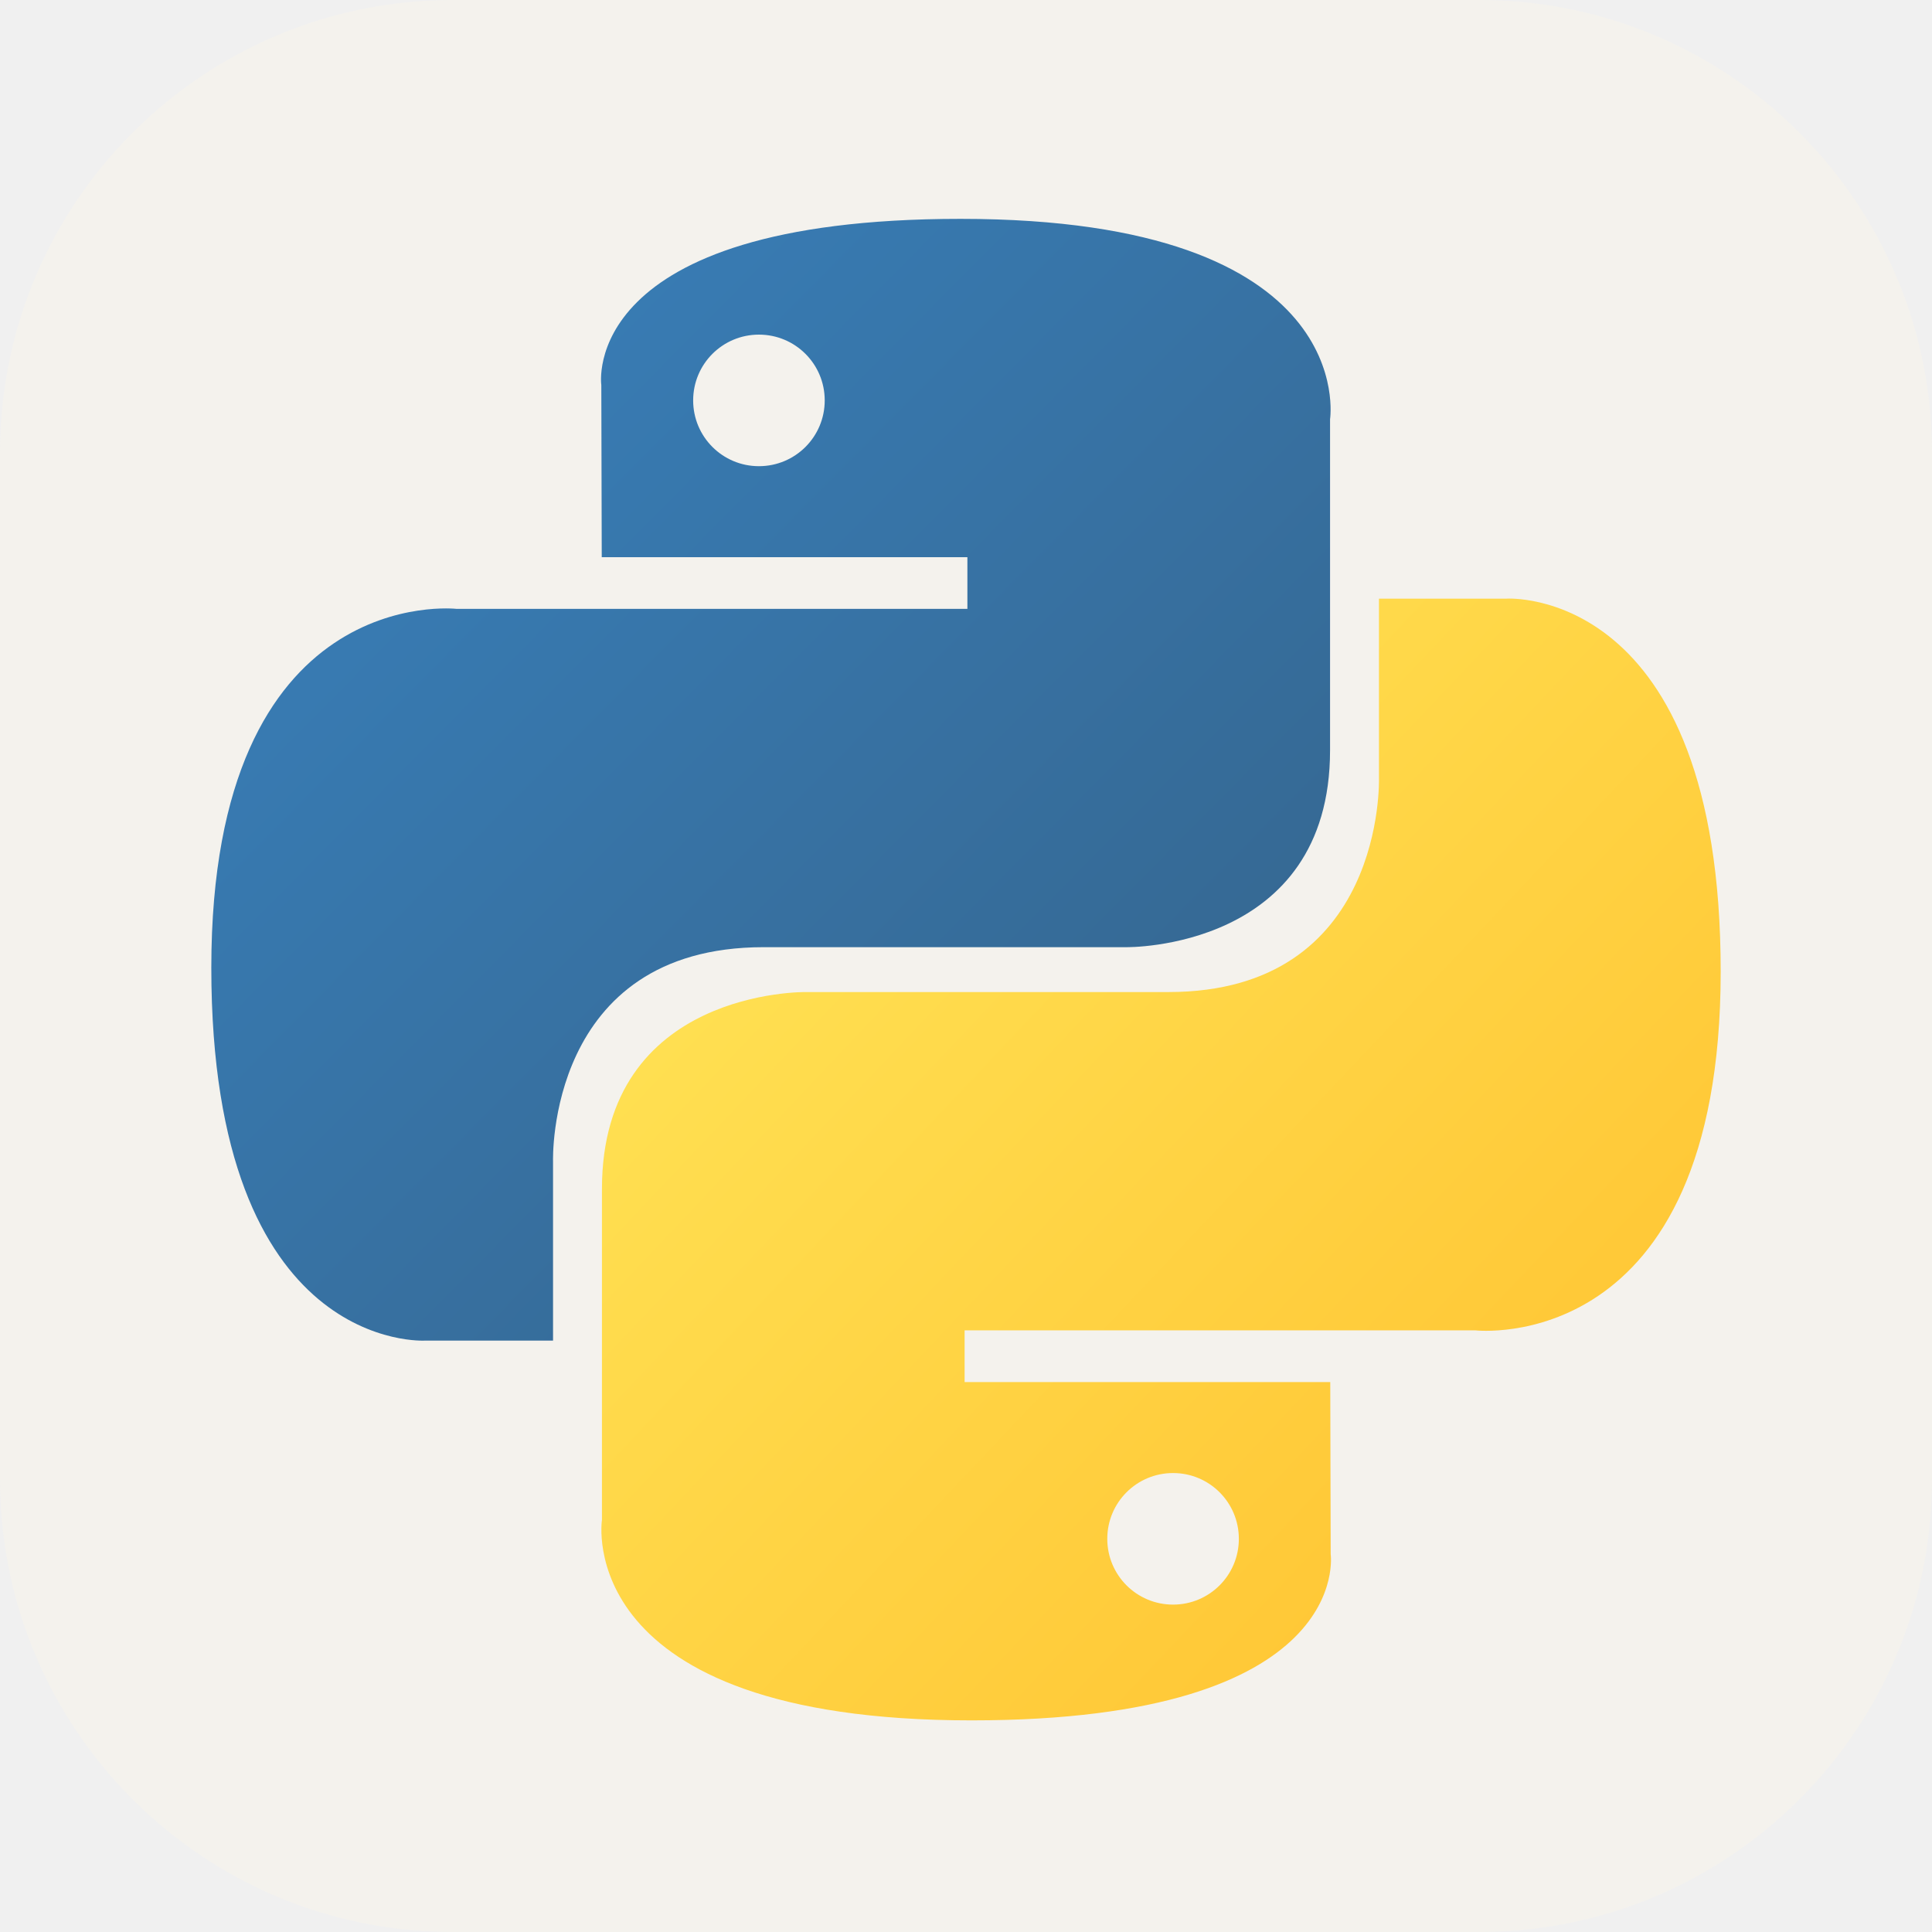
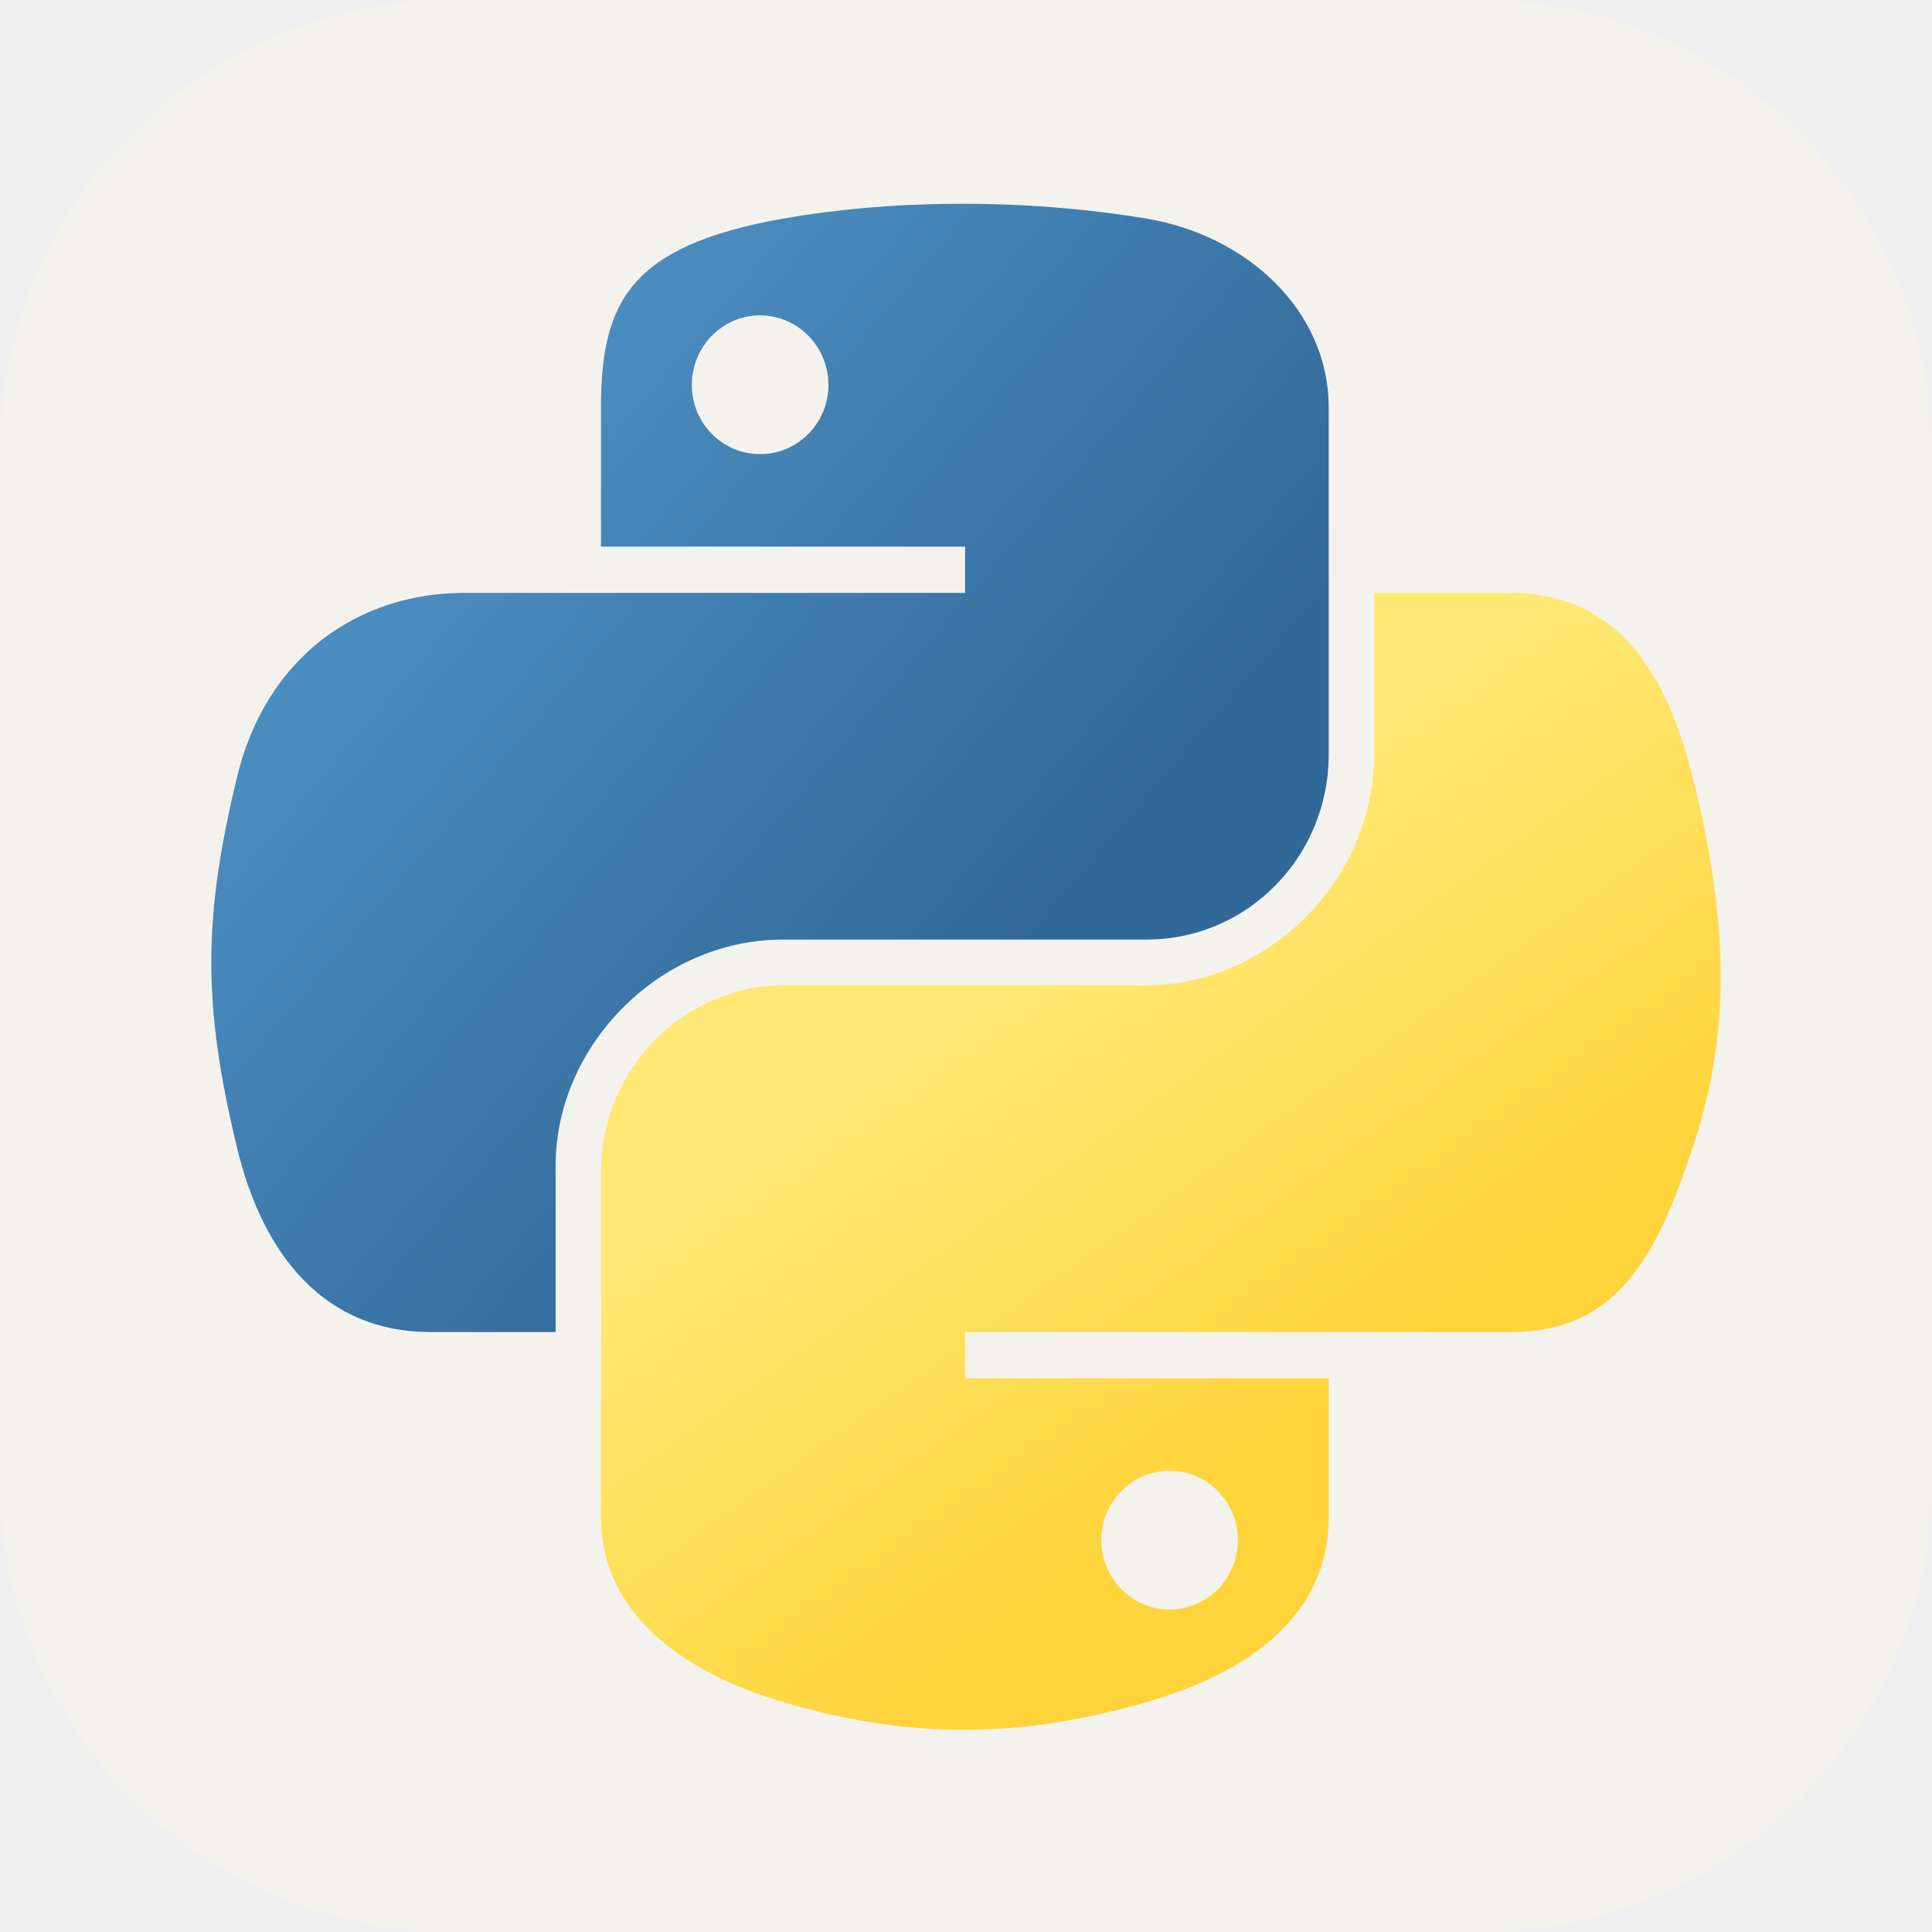
- <svg xmlns="http://www.w3.org/2000/svg" width="256" height="256" fill="none" viewBox="0 0 256 256">
-   <rect width="256" height="256" fill="#F4F2ED" rx="60" />
-   <path fill="url(#paint0_linear_2_56)" d="M127.279 29C76.507 29 79.677 51.018 79.677 51.018L79.734 73.828H128.185V80.677H60.489C60.489 80.677 28 76.993 28 128.222C28 179.452 56.357 177.636 56.357 177.636H73.281V153.863C73.281 153.863 72.369 125.506 101.186 125.506H149.24C149.24 125.506 176.239 125.942 176.239 99.412V55.546C176.239 55.546 180.338 29 127.279 29ZM100.563 44.339C105.384 44.339 109.28 48.235 109.28 53.056C109.28 57.876 105.384 61.772 100.563 61.772C95.743 61.772 91.847 57.876 91.847 53.056C91.847 48.235 95.743 44.339 100.563 44.339Z" />
-   <path fill="url(#paint1_linear_2_56)" d="M128.721 227.958C179.493 227.958 176.323 205.941 176.323 205.941L176.266 183.13H127.815V176.281H195.511C195.511 176.281 228 179.966 228 128.736C228 77.506 199.643 79.323 199.643 79.323H182.719V103.096C182.719 103.096 183.631 131.453 154.814 131.453H106.76C106.76 131.453 79.761 131.016 79.761 157.546V201.412C79.761 201.412 75.662 227.958 128.721 227.958ZM155.437 212.619C150.616 212.619 146.72 208.723 146.72 203.903C146.72 199.082 150.616 195.186 155.437 195.186C160.257 195.186 164.154 199.082 164.154 203.903C164.154 208.723 160.257 212.619 155.437 212.619Z" />
+ <svg xmlns="http://www.w3.org/2000/svg" width="256" height="256" viewBox="0 0 256 256" fill="none">
+   <g clip-path="url(#clip0_10_639)">
+     <path d="M196 0H60C26.863 0 0 26.863 0 60V196C0 229.137 26.863 256 60 256H196C229.137 256 256 229.137 256 196V60C256 26.863 229.137 0 196 0Z" fill="#F4F2ED" />
+     <path d="M126.809 27.002C118.562 27.04 110.687 27.743 103.757 28.97C83.343 32.576 79.637 40.125 79.637 54.046V72.431H127.877V78.56H79.637H61.532C47.512 78.56 35.236 86.987 31.396 103.017C26.967 121.392 26.77 132.859 31.396 152.045C34.825 166.327 43.014 176.503 57.034 176.503H73.621V154.463C73.621 138.54 87.397 124.495 103.757 124.495H151.942C165.354 124.495 176.062 113.451 176.062 99.981V54.046C176.062 40.972 165.033 31.151 151.942 28.97C143.654 27.59 135.056 26.963 126.809 27.002ZM100.721 41.789C105.704 41.789 109.773 45.924 109.773 51.01C109.773 56.077 105.704 60.174 100.721 60.174C95.72 60.174 91.669 56.077 91.669 51.01C91.669 45.924 95.72 41.789 100.721 41.789Z" fill="url(#paint0_linear_10_639)" />
+     <path d="M182.078 78.56V99.981C182.078 116.589 167.998 130.567 151.942 130.567H103.757C90.558 130.567 79.637 141.863 79.637 155.081V201.017C79.637 214.09 91.005 221.78 103.757 225.531C119.027 230.021 133.671 230.832 151.942 225.531C164.086 222.014 176.062 214.938 176.062 201.017V182.631H127.877V176.503H176.062H200.182C214.202 176.503 219.427 166.723 224.303 152.045C229.339 136.934 229.125 122.402 224.303 103.017C220.838 89.06 214.22 78.56 200.182 78.56H182.078ZM154.978 194.888C159.978 194.888 164.03 198.986 164.03 204.053C164.03 209.138 159.978 213.274 154.978 213.274C149.995 213.274 145.925 209.138 145.925 204.053C145.925 198.986 149.995 194.888 154.978 194.888Z" fill="url(#paint1_linear_10_639)" />
+   </g>
  <defs>
-     <linearGradient id="paint0_linear_2_56" x1="47.22" x2="146.333" y1="46.896" y2="145.02" gradientUnits="userSpaceOnUse">
-       <stop stop-color="#387EB8" />
-       <stop offset="1" stop-color="#366994" />
+     <linearGradient id="paint0_linear_10_639" x1="28" y1="27" x2="139.238" y2="121.79" gradientUnits="userSpaceOnUse">
+       <stop stop-color="#5A9FD4" />
+       <stop offset="1" stop-color="#306998" />
    </linearGradient>
-     <linearGradient id="paint1_linear_2_56" x1="108.056" x2="214.492" y1="109.905" y2="210.522" gradientUnits="userSpaceOnUse">
-       <stop stop-color="#FFE052" />
-       <stop offset="1" stop-color="#FFC331" />
+     <linearGradient id="paint1_linear_10_639" x1="153.818" y1="202.507" x2="113.91" y2="146.584" gradientUnits="userSpaceOnUse">
+       <stop stop-color="#FFD43B" />
+       <stop offset="1" stop-color="#FFE873" />
    </linearGradient>
+     <clipPath id="clip0_10_639">
+       <rect width="256" height="256" fill="white" />
+     </clipPath>
  </defs>
</svg>
